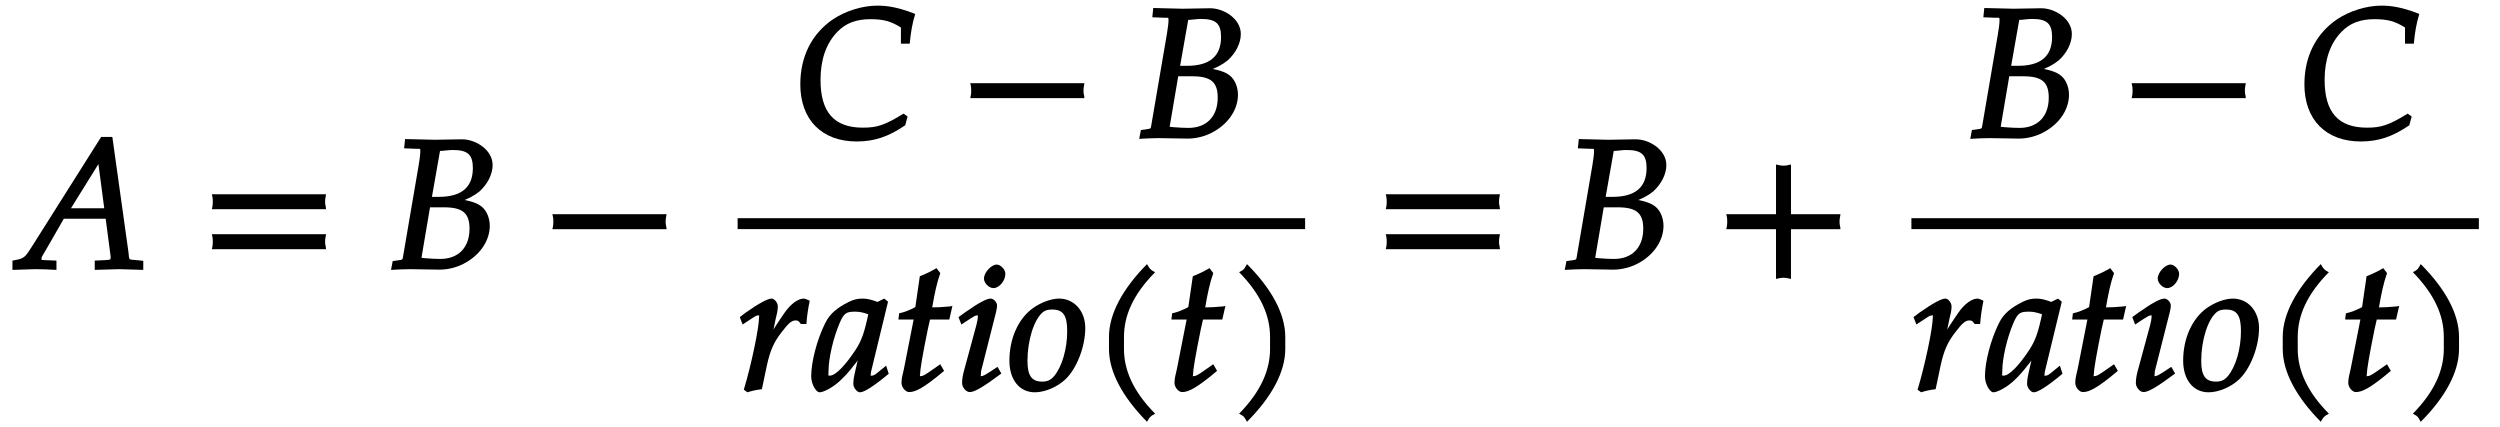
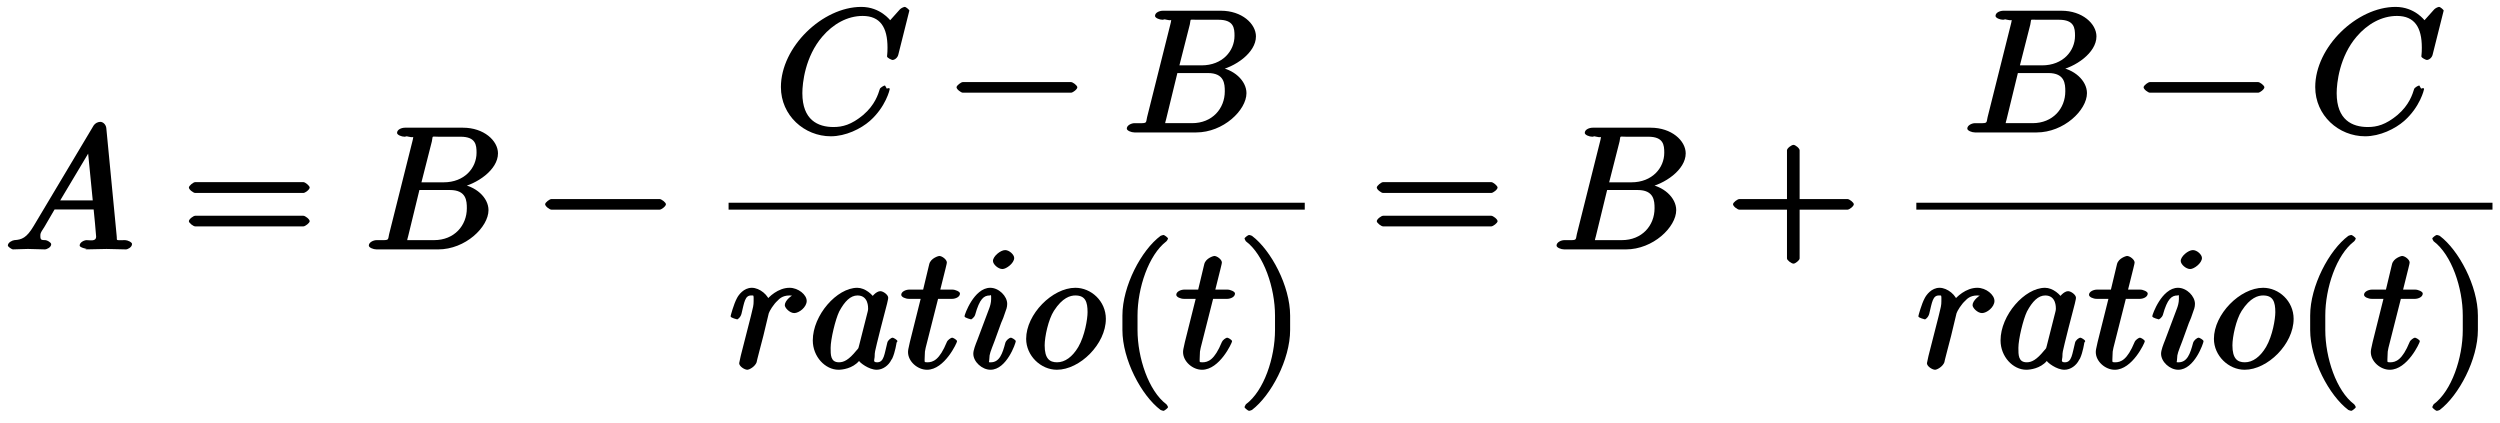
- <svg xmlns="http://www.w3.org/2000/svg" xmlns:xlink="http://www.w3.org/1999/xlink" width="217px" height="37px" viewBox="0 0 163 28">
+ <svg xmlns="http://www.w3.org/2000/svg" xmlns:xlink="http://www.w3.org/1999/xlink" width="231px" height="39px" viewBox="0 0 173 29">
  <defs>
    <symbol overflow="visible" id="a">
-       <path d="M8.219-.094v-.453L7.78-.594c-.562-.062-.468.047-.531-.5L6.187-8.687h-.734l-4.5 7.124C.531-.89.422-.734.016-.64l-.391.079v.609L1.109 0c.438 0 .86.016 1.407.047v-.61l-.75-.03c-.204-.016-.235.015-.235-.095 0-.093.032-.156.282-.562L3-3.313h2.75l.297 2.266c.016.11.031.203.031.266 0 .187-.047.156-.375.187l-.672.031v.61L6.641 0l1.578.047zM5.813-4H3.469l2-3.219-.25-.093L5.656-4zm0 0" />
+       <path d="M8.813-.375c0-.125-.313-.266-.47-.266-.734 0-.546.063-.593-.296l-.719-7.47C7-8.64 6.813-8.827 6.61-8.827a.58.58 0 00-.453.25L2-1.61c-.484.812-.813.937-1.328.968-.14.016-.453.157-.453.375 0 .079.265.266.36.266.312 0 .687-.031 1.03-.031C2-.031 2.422 0 2.797 0c.078 0 .422-.125.422-.36 0-.124-.297-.28-.39-.28-.267-.016-.36.015-.36-.282 0-.14 0-.172.094-.344.093-.14.109-.14.89-1.5h2.703c.016.125.172 1.75.172 1.875 0 .36-.406.25-.656.25-.156 0-.484.141-.484.375 0 .141.5.235.5.235L5.563 0c.484 0 1-.031 1.484-.031.297 0 1.062.031 1.36.031.062 0 .405-.125.405-.375zm-2.5-3.016h-2.47l2.22-3.718-.344-.094.375 3.812zm0 0" />
    </symbol>
    <symbol overflow="visible" id="b">
-       <path d="M8.266-4.078a1.419 1.419 0 01-.047-.36c0-.109.015-.234.062-.484h-7.5c.063.25.063.375.063.484 0 .125 0 .235-.063.5h7.5zm0 2.625a1.332 1.332 0 01-.047-.36c0-.109.015-.234.062-.484h-7.5c.063.25.063.375.063.485 0 .125 0 .25-.063.5h7.5zm0 0" />
+       <path d="M8.828-4.281c0-.125-.312-.375-.437-.375H.906c-.125 0-.437.25-.437.375 0 .14.312.375.437.375h7.485c.125 0 .437-.235.437-.375zm0 2.328c0-.14-.312-.375-.437-.375H.906c-.125 0-.437.234-.437.375 0 .125.312.36.437.36h7.485c.125 0 .437-.235.437-.36zm0 0" />
    </symbol>
    <symbol overflow="visible" id="c">
-       <path d="M6.813-6.844c0-.984-1.094-1.687-2.016-1.687-.594 0-1.203.031-1.797.031l-1.938-.047-.062.61.797.03c.281 0 .266-.03.266.188 0 .172-.047.547-.11.907L.922-.782C.89-.577.875-.624.25-.531L.14.048A21.28 21.28 0 011.407 0c.64 0 1.266.031 1.922.031.563 0 1.219-.156 1.781-.5.954-.562 1.516-1.469 1.516-2.375 0-.515-.203-1-.531-1.265-.313-.25-.766-.391-1.594-.516v.266c.688-.25 1.063-.438 1.453-.75.531-.485.86-1.125.86-1.735zM5.296-2.656c0 1.234-.734 1.984-1.922 1.984-.25 0-.594-.015-.984-.047-.079-.015-.22-.015-.25-.031l.562-3.313h.906c1.235 0 1.688.375 1.688 1.407zm.219-3.985c0 1.266-.75 1.891-2.235 1.891h-.453l.531-3.016c.22 0 .532-.062.844-.062.969 0 1.313.297 1.313 1.187zm0 0" />
+       <path d="M9.234-6.64c0-.891-.984-1.782-2.421-1.782H2.796c-.235 0-.547.125-.547.36 0 .14.313.265.531.265l.14-.031s.11.031.313.062c.22.016.125-.093.125.063 0 .047-.015.078-.046.219l-1.61 6.421c-.11.47.063.422-.875.422-.203 0-.531.141-.531.375 0 .141.312.266.531.266h4.266c1.89 0 3.484-1.547 3.484-2.719 0-.86-.875-1.687-2.047-1.812v.265c1.25-.234 2.703-1.25 2.703-2.375zM7.75-6.689c0 1.047-.828 2.047-2.281 2.047H3.937l.72-2.828c.093-.422-.063-.328.452-.328h1.532c1.062 0 1.109.578 1.109 1.11zm-.672 3.844c0 1.188-.86 2.203-2.266 2.203h-1.89c-.125-.015.031.11.031 0 0-.03 0-.046.063-.265l.78-3.203h2.11c1.14 0 1.172.75 1.172 1.265zm0 0" />
    </symbol>
    <symbol overflow="visible" id="d">
-       <path d="M8.266-2.766a1.332 1.332 0 01-.047-.359c0-.11.015-.234.062-.484h-7.5c.063.25.063.375.063.484 0 .125 0 .25-.063.5h7.5zm0 0" />
+       <path d="M8.828-3.125c0-.125-.312-.36-.437-.36H.906c-.125 0-.437.235-.437.36 0 .14.312.375.437.375h7.485c.125 0 .437-.234.437-.375zm0 0" />
    </symbol>
    <symbol overflow="visible" id="e">
-       <path d="M7.781-8.219c-.922-.344-1.593-.484-2.328-.484-.984 0-2.078.344-2.906.89C1.14-6.859.39-5.358.39-3.53c0 2.328 1.421 3.75 3.703 3.75C5.25.219 6.187-.094 7.28-.844l.157-.578-.266-.187c-1.234.765-1.75.921-2.672.921-1.89 0-2.781-1.015-2.781-3.14 0-1.328.375-2.406 1.11-3.156.546-.563 1.218-.829 2.171-.829.86 0 1.36.141 2 .547v1.063h.578c.078-.813.172-1.328.36-1.953zm0 0" />
+       <path d="M9.281-8.438c0-.03-.219-.25-.328-.25a.701.701 0 00-.328.172l-.672.75c0 .016-.672-.921-2-.921-2.672 0-5.562 2.765-5.562 5.546C.39-1.17 2.016.266 3.844.266c1.031 0 2.078-.516 2.703-1.063C7.657-1.78 7.922-2.969 7.922-3c0-.125-.203-.031-.203-.031l-.125-.219c-.078 0-.344.156-.36.25-.109.344-.328 1.094-1.156 1.797-.812.672-1.422.828-2.047.828-1.078 0-2.156-.484-2.156-2.344 0-.687.188-2.531 1.39-3.922C4-7.5 4.986-8.062 6.048-8.062c1.219 0 1.719.796 1.719 2.187 0 .469-.032.484-.032.61 0 .109.329.25.375.25.157 0 .36-.157.407-.376zm0 0" />
    </symbol>
    <symbol overflow="visible" id="f">
-       <path d="M4.594-5.953c-.14-.063-.188-.078-.25-.078-.36 0-.844.328-1.266.937-.406.594-.86 1.25-1.172 1.907h.282L2.5-4.704c.063-.25.14-.531.14-.813 0-.234-.218-.515-.406-.515-.25 0-.812.297-1.703.922l-.39.296.187.485.547-.36c.328-.218.375-.234.469-.234.125 0 .062-.031.062.125 0 .703-.515 3.156-1 4.75l.235.172c.296-.094.562-.156.953-.203l.328-1.563c.219-.984.453-1.53.984-2.203.406-.531.625-.75.89-.75.188 0 .204.032.36.235h.36c.046-.594.109-.97.218-1.532zm0 0" />
+       <path d="M5.406-4.64c0-.423-.578-.907-1.187-.907-.782 0-1.453.625-1.672.953l.328.094c-.094-.531-.719-1.047-1.266-1.047-.562 0-.921.5-1.03.719C.358-4.422.14-3.61.14-3.578c0 .125.484.219.484.219l-.14.03c.124 0 .328-.14.406-.405.203-.844.25-1.282.671-1.282.204 0 .172-.046.172.407 0 .265-.03.39-.187 1.015L.844-.844c-.031.188-.11.469-.11.516 0 .219.375.453.563.453.14 0 .547-.219.656-.547-.062.14.406-1.594.453-1.797l.375-1.562c.047-.156.328-.625.61-.875.093-.094.312-.36.828-.36.312 0 .64.11.64.11l-.14-.235c-.36.063-.828.485-.828.797 0 .188.343.547.656.547.328 0 .86-.406.86-.844zm0 0" />
    </symbol>
    <symbol overflow="visible" id="g">
-       <path d="M4.984-1.14l-.156-.485c-.25.203-.266.219-.328.266-.375.312-.453.39-.625.39-.125 0-.047.031-.047-.156 0-.047 0-.078.016-.125l1.11-4.578-.25-.203-.438.218c-.438-.156-.672-.218-.985-.218-.344 0-.578.062-.906.218-.75.375-1.234.766-1.531 1.36l-.047.094C.28-3.297-.093-1.875-.093-.922c0 .516.327 1.047.546 1.047.25 0 .797-.281 1.234-.656.516-.453.985-1.016 1.641-1.938l-.234-.094-.344 1.516a2.715 2.715 0 00-.078.61c0 .265.25.562.437.562.266 0 .86-.36 1.891-1.219zM3.672-5.079c-.266 1.281-.453 1.797-.844 2.406C2.156-1.656 1.516-.969 1.125-.969c-.14 0-.078-.015-.078-.344 0-.765.297-2.093.719-3.093.296-.688.453-.766 1.03-.766.282 0 .5.047.86.172zm0 0" />
+       <path d="M6.14-1.844c0-.11-.296-.25-.327-.25-.125 0-.344.188-.375.344-.204.781-.22 1.36-.704 1.36-.328 0-.171-.188-.171-.422 0-.266.03-.36.156-.891l.265-1.063.438-1.687c.078-.328.078-.36.078-.406 0-.204-.344-.454-.547-.454-.281 0-.656.407-.703.657h.406c-.218-.438-.765-.89-1.297-.89-1.406 0-3.078 1.89-3.078 3.64 0 1.125.86 2.031 1.781 2.031.25 0 .97-.078 1.422-.61.032.094.657.61 1.22.61.421 0 .827-.297 1.015-.688l.062-.093c.203-.438.297-1.094.297-1.094zm-2.03-2.25c0 .063-.016.14-.032.203l-.594 2.344c-.062.203 0 .14-.187.344-.531.656-.875.812-1.203.812-.594 0-.578-.53-.578-1 0-.593.328-1.968.593-2.515.375-.703.782-1.11 1.266-1.11.766 0 .734.844.734.922zm0 0" />
    </symbol>
    <symbol overflow="visible" id="h">
-       <path d="M3.703-5.516c-.453.047-.86.063-1.156.063.172-.984.297-1.578.531-2.25l-.25-.328a7.16 7.16 0 01-1.094.531l-.296 2.031c-.391.203-.704.328-1.063.407l-.047.406h1l-.64 3.25C.625-1.11.53-.813.53-.5c0 .297.266.61.5.61.422 0 .922-.282 1.86-1.032.218-.172.14-.125.437-.36l-.25-.437-.672.469c-.36.25-.484.313-.625.313-.093 0-.031.046-.031-.11 0-.297.156-1.234.516-3l.14-.61h1.266l.203-.89zm0 0" />
+       <path d="M4.14-5.156c0-.125-.312-.266-.53-.266H2.78c.39-1.562.453-1.797.453-1.875 0-.203-.328-.453-.53-.453-.032 0-.579.14-.688.563l-.422 1.765H.64c-.25 0-.563.14-.563.36 0 .156.297.28.531.28h.813C.594-1.515.547-1.311.547-1.093c0 .64.656 1.219 1.312 1.219 1.22 0 2.079-1.875 2.079-1.969 0-.11-.282-.25-.329-.25-.109 0-.328.172-.375.297C2.72-.547 2.281-.39 1.875-.39c-.25 0-.172-.03-.172-.421 0-.282.016-.375.063-.579l.859-3.39h.953c.25 0 .563-.125.563-.375zm0 0" />
    </symbol>
    <symbol overflow="visible" id="i">
-       <path d="M2.969-1.25l-.172-.297-.453.297c-.36.234-.5.313-.625.313-.078 0-.016.03-.016-.11 0-.11 0-.203.078-.469l.922-3.64c.047-.203.063-.313.063-.422 0-.203-.22-.453-.422-.453-.266 0-.797.281-1.703.922l-.407.296.188.485.547-.36c.344-.218.375-.234.484-.234.11 0 .047-.031.047.11 0 .109-.047.359-.094.53L.625-1.405c-.11.375-.156.672-.156.922 0 .28.265.593.5.593.312 0 .844-.296 2.078-1.218zm.344-6.406c0-.282-.313-.61-.563-.61-.36 0-.844.516-.844.922 0 .297.328.625.625.625.375 0 .781-.484.781-.937zm0 0" />
+       <path d="M3.578-7.61c0-.234-.344-.546-.625-.546-.328 0-.844.437-.844.75 0 .234.36.562.657.562.265 0 .812-.406.812-.765zm.11 5.766c0-.11-.297-.25-.329-.25-.125 0-.328.172-.39.344-.203.766-.406 1.36-1.016 1.36-.203 0-.094.015-.094-.266 0-.297.079-.469.36-1.203l.453-1.25c.156-.344.156-.375.265-.688.094-.25.157-.406.157-.64 0-.532-.578-1.11-1.172-1.11C.797-5.547.14-3.687.14-3.578c0 .125.484.219.484.219l-.14.03c.124 0 .328-.155.39-.343.313-1.125.61-1.344 1.016-1.344.093 0 .093-.14.093.25 0 .25-.078.5-.125.625-.109.297-.64 1.688-.828 2.204-.125.312-.281.703-.281.953 0 .562.61 1.109 1.188 1.109 1.125 0 1.75-1.86 1.75-1.969zm0 0" />
    </symbol>
    <symbol overflow="visible" id="j">
-       <path d="M5.047-4.094c0-1.125-.734-1.937-1.719-1.937-.515 0-1.187.25-1.719.625-.968.703-1.546 2-1.546 3.453C.063-.687.734.125 1.734.125c.657 0 1.47-.344 2-.844.75-.703 1.313-2.156 1.313-3.375zm-1.188.203C3.86-2.75 3.531-1.578 3-.937c-.219.25-.422.359-.781.359-.703 0-.969-.406-.969-1.36 0-1.343.422-2.718 1.016-3.203.156-.125.328-.171.609-.171.734 0 .984.406.984 1.421zm0 0" />
+       <path d="M5.797-3.39c0-1.25-1.031-2.157-2.11-2.157-1.593 0-3.406 1.828-3.406 3.531C.281-.844 1.297.125 2.406.125c1.594 0 3.39-1.781 3.39-3.516zM4.53-3.86c0 .47-.187 1.626-.64 2.407-.407.687-.922 1.062-1.47 1.062-.515 0-.858-.25-.858-1.171 0-.594.25-1.782.64-2.391.594-.922 1.14-1.063 1.485-1.063.687 0 .843.438.843 1.157zm0 0" />
    </symbol>
    <symbol overflow="visible" id="k">
-       <path d="M4.203-7.828a.735.735 0 01-.187-.14c-.063-.063-.11-.126-.22-.329-1.593 1.61-2.5 3.266-2.5 4.781v.797c0 1.516.907 3.172 2.5 4.781.11-.203.157-.265.22-.328.062-.062.125-.109.312-.203C2.875.063 2.281-1.344 2.281-2.719v-.797c0-1.39.594-2.78 2.047-4.25zm0 0" />
+       <path d="M4.156 2.719c0-.047-.078-.172-.11-.203-1.234-.922-2-3.22-2-5.141v-1c0-1.906.767-4.203 2-5.14a.457.457 0 00.11-.188c0-.063-.25-.25-.312-.25a1.01 1.01 0 00-.203.062C2.312-8.156 1-5.67 1-3.625v1C1-.578 2.313 1.906 3.64 2.906c.016.016.188.063.204.063.062 0 .312-.203.312-.25zm0 0" />
    </symbol>
    <symbol overflow="visible" id="l">
-       <path d="M3.766-2.719v-.797c0-1.515-.907-3.171-2.516-4.78-.11.202-.156.265-.203.327-.063.063-.125.11-.313.203 1.438 1.47 2.032 2.86 2.032 4.25v.797c0 1.375-.594 2.781-2.032 4.25.188.094.25.14.313.203.047.063.094.125.203.329C2.86.452 3.766-1.204 3.766-2.72zm0 0" />
+       <path d="M3.64-2.625v-1c0-2.047-1.328-4.531-2.64-5.516a.774.774 0 00-.203-.062c-.063 0-.313.187-.313.25 0 .031.079.172.094.187 1.25.938 2.016 3.235 2.016 5.141v1c0 1.922-.766 4.219-2.016 5.14-.015.032-.094.157-.094.204 0 .047.25.25.313.25A.774.774 0 001 2.906c1.313-1 2.64-3.484 2.64-5.531zm0 0" />
    </symbol>
    <symbol overflow="visible" id="m">
-       <path d="M8.266-2.766a1.332 1.332 0 01-.047-.359c0-.11.015-.234.062-.484h-3.25v-3.266c-.25.063-.375.078-.484.078-.125 0-.25-.016-.5-.078v3.266H.78c.063.25.063.375.063.484 0 .125 0 .25-.063.5h3.266V.641c.25-.063.375-.079.5-.079.11 0 .234.016.484.079v-3.266h3.25zm0 0" />
+       <path d="M8.828-3.125c0-.125-.312-.36-.437-.36H5.078v-3.374c0-.141-.297-.375-.422-.375-.14 0-.453.234-.453.375v3.375H.906c-.125 0-.437.234-.437.359 0 .14.312.375.437.375h3.297V.625c0 .125.313.36.453.36.125 0 .422-.235.422-.36V-2.75h3.313c.125 0 .437-.234.437-.375zm0 0" />
    </symbol>
  </defs>
-   <use xlink:href="#a" x=".584" y="17.681" />
-   <use xlink:href="#b" x="12.527" y="17.681" />
-   <use xlink:href="#c" x="24.937" y="17.681" />
-   <use xlink:href="#d" x="34.895" y="17.681" />
-   <use xlink:href="#e" x="51.571" y="9.073" />
-   <use xlink:href="#d" x="62.343" y="9.073" />
-   <use xlink:href="#c" x="74.083" y="9.073" />
-   <path d="M47.844 14.691H85.12" fill="none" stroke-width=".717" stroke="#000" stroke-miterlimit="10" />
-   <use xlink:href="#f" x="47.844" y="25.644" />
-   <use xlink:href="#g" x="52.77" y="25.644" />
-   <use xlink:href="#h" x="58.078" y="25.644" />
-   <use xlink:href="#i" x="62.119" y="25.644" />
-   <use xlink:href="#j" x="65.633" y="25.644" />
-   <use xlink:href="#k" x="70.941" y="25.644" />
-   <use xlink:href="#h" x="76.01" y="25.644" />
-   <use xlink:href="#l" x="80.051" y="25.644" />
-   <use xlink:href="#b" x="89.637" y="17.681" />
-   <use xlink:href="#c" x="102.035" y="17.681" />
-   <use xlink:href="#m" x="112.005" y="17.681" />
-   <use xlink:href="#c" x="128.671" y="9.073" />
-   <use xlink:href="#d" x="138.63" y="9.073" />
-   <use xlink:href="#e" x="150.37" y="9.073" />
-   <path d="M124.945 14.691h37.274" fill="none" stroke-width=".717" stroke="#000" stroke-miterlimit="10" />
-   <use xlink:href="#f" x="124.944" y="25.644" />
-   <use xlink:href="#g" x="129.87" y="25.644" />
-   <use xlink:href="#h" x="135.178" y="25.644" />
+   <use xlink:href="#a" x=".324" y="17.155" />
+   <use xlink:href="#b" x="12.602" y="17.155" />
+   <use xlink:href="#c" x="25.227" y="17.155" />
+   <use xlink:href="#d" x="37.254" y="17.155" />
+   <use xlink:href="#e" x="53.648" y="9.061" />
+   <use xlink:href="#d" x="65.723" y="9.061" />
+   <use xlink:href="#c" x="77.678" y="9.061" />
+   <path d="M50.418 14.164h39.871" fill="none" stroke-width=".478" stroke="#000" stroke-miterlimit="10" />
+   <use xlink:href="#f" x="50.417" y="25.358" />
+   <use xlink:href="#g" x="55.964" y="25.358" />
+   <use xlink:href="#h" x="62.289" y="25.358" />
+   <use xlink:href="#i" x="66.604" y="25.358" />
+   <use xlink:href="#j" x="70.729" y="25.358" />
+   <use xlink:href="#k" x="76.671" y="25.358" />
+   <use xlink:href="#h" x="81.321" y="25.358" />
+   <use xlink:href="#l" x="85.637" y="25.358" />
+   <use xlink:href="#b" x="94.804" y="17.155" />
+   <use xlink:href="#c" x="107.417" y="17.155" />
+   <use xlink:href="#m" x="119.456" y="17.155" />
+   <use xlink:href="#c" x="135.841" y="9.061" />
+   <use xlink:href="#d" x="147.868" y="9.061" />
  <g>
-     <use xlink:href="#i" x="139.219" y="25.644" />
+     <use xlink:href="#e" x="159.823" y="9.061" />
+   </g>
+   <path d="M132.61 14.164h39.87" fill="none" stroke-width=".478" stroke="#000" stroke-miterlimit="10" />
+   <g>
+     <use xlink:href="#f" x="132.61" y="25.358" />
  </g>
  <g>
-     <use xlink:href="#j" x="142.733" y="25.644" />
-     <use xlink:href="#k" x="148.041" y="25.644" />
-     <use xlink:href="#h" x="153.11" y="25.644" />
+     <use xlink:href="#g" x="138.157" y="25.358" />
+     <use xlink:href="#h" x="144.482" y="25.358" />
+     <use xlink:href="#i" x="148.797" y="25.358" />
+     <use xlink:href="#j" x="152.922" y="25.358" />
  </g>
  <g>
-     <use xlink:href="#l" x="157.151" y="25.644" />
+     <use xlink:href="#k" x="158.864" y="25.358" />
+     <use xlink:href="#h" x="163.514" y="25.358" />
+     <use xlink:href="#l" x="167.83" y="25.358" />
  </g>
</svg>
